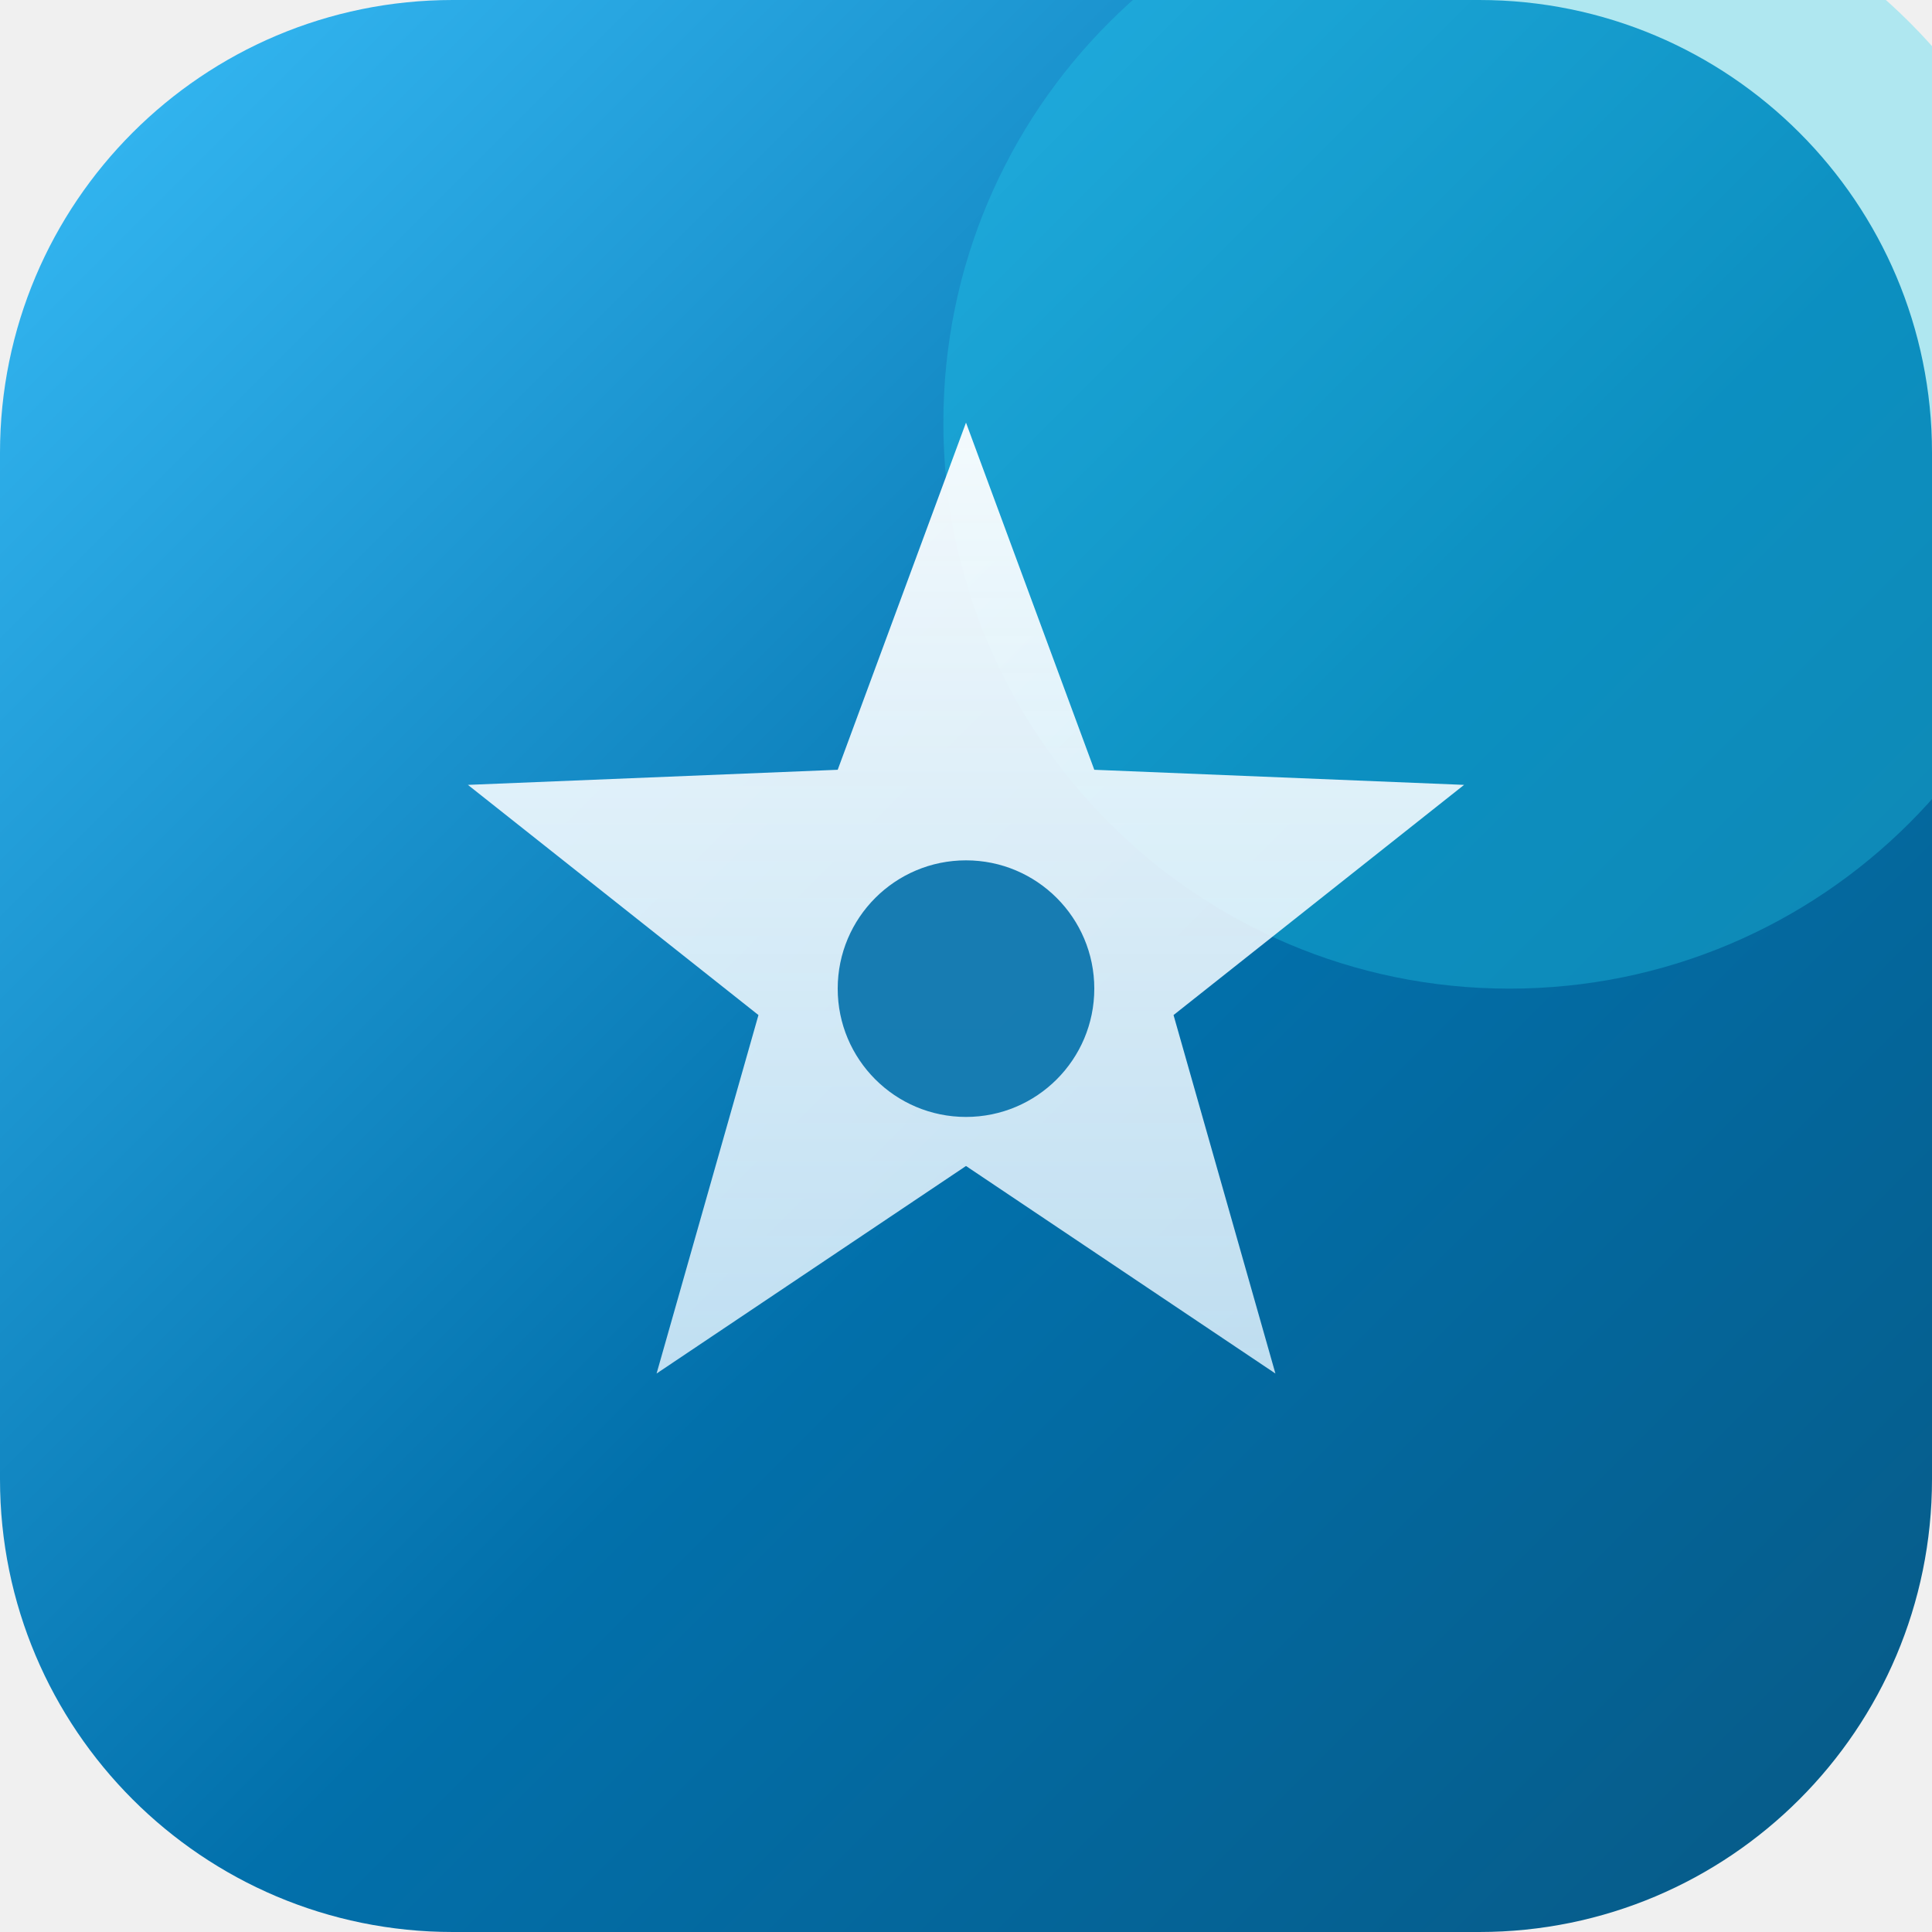
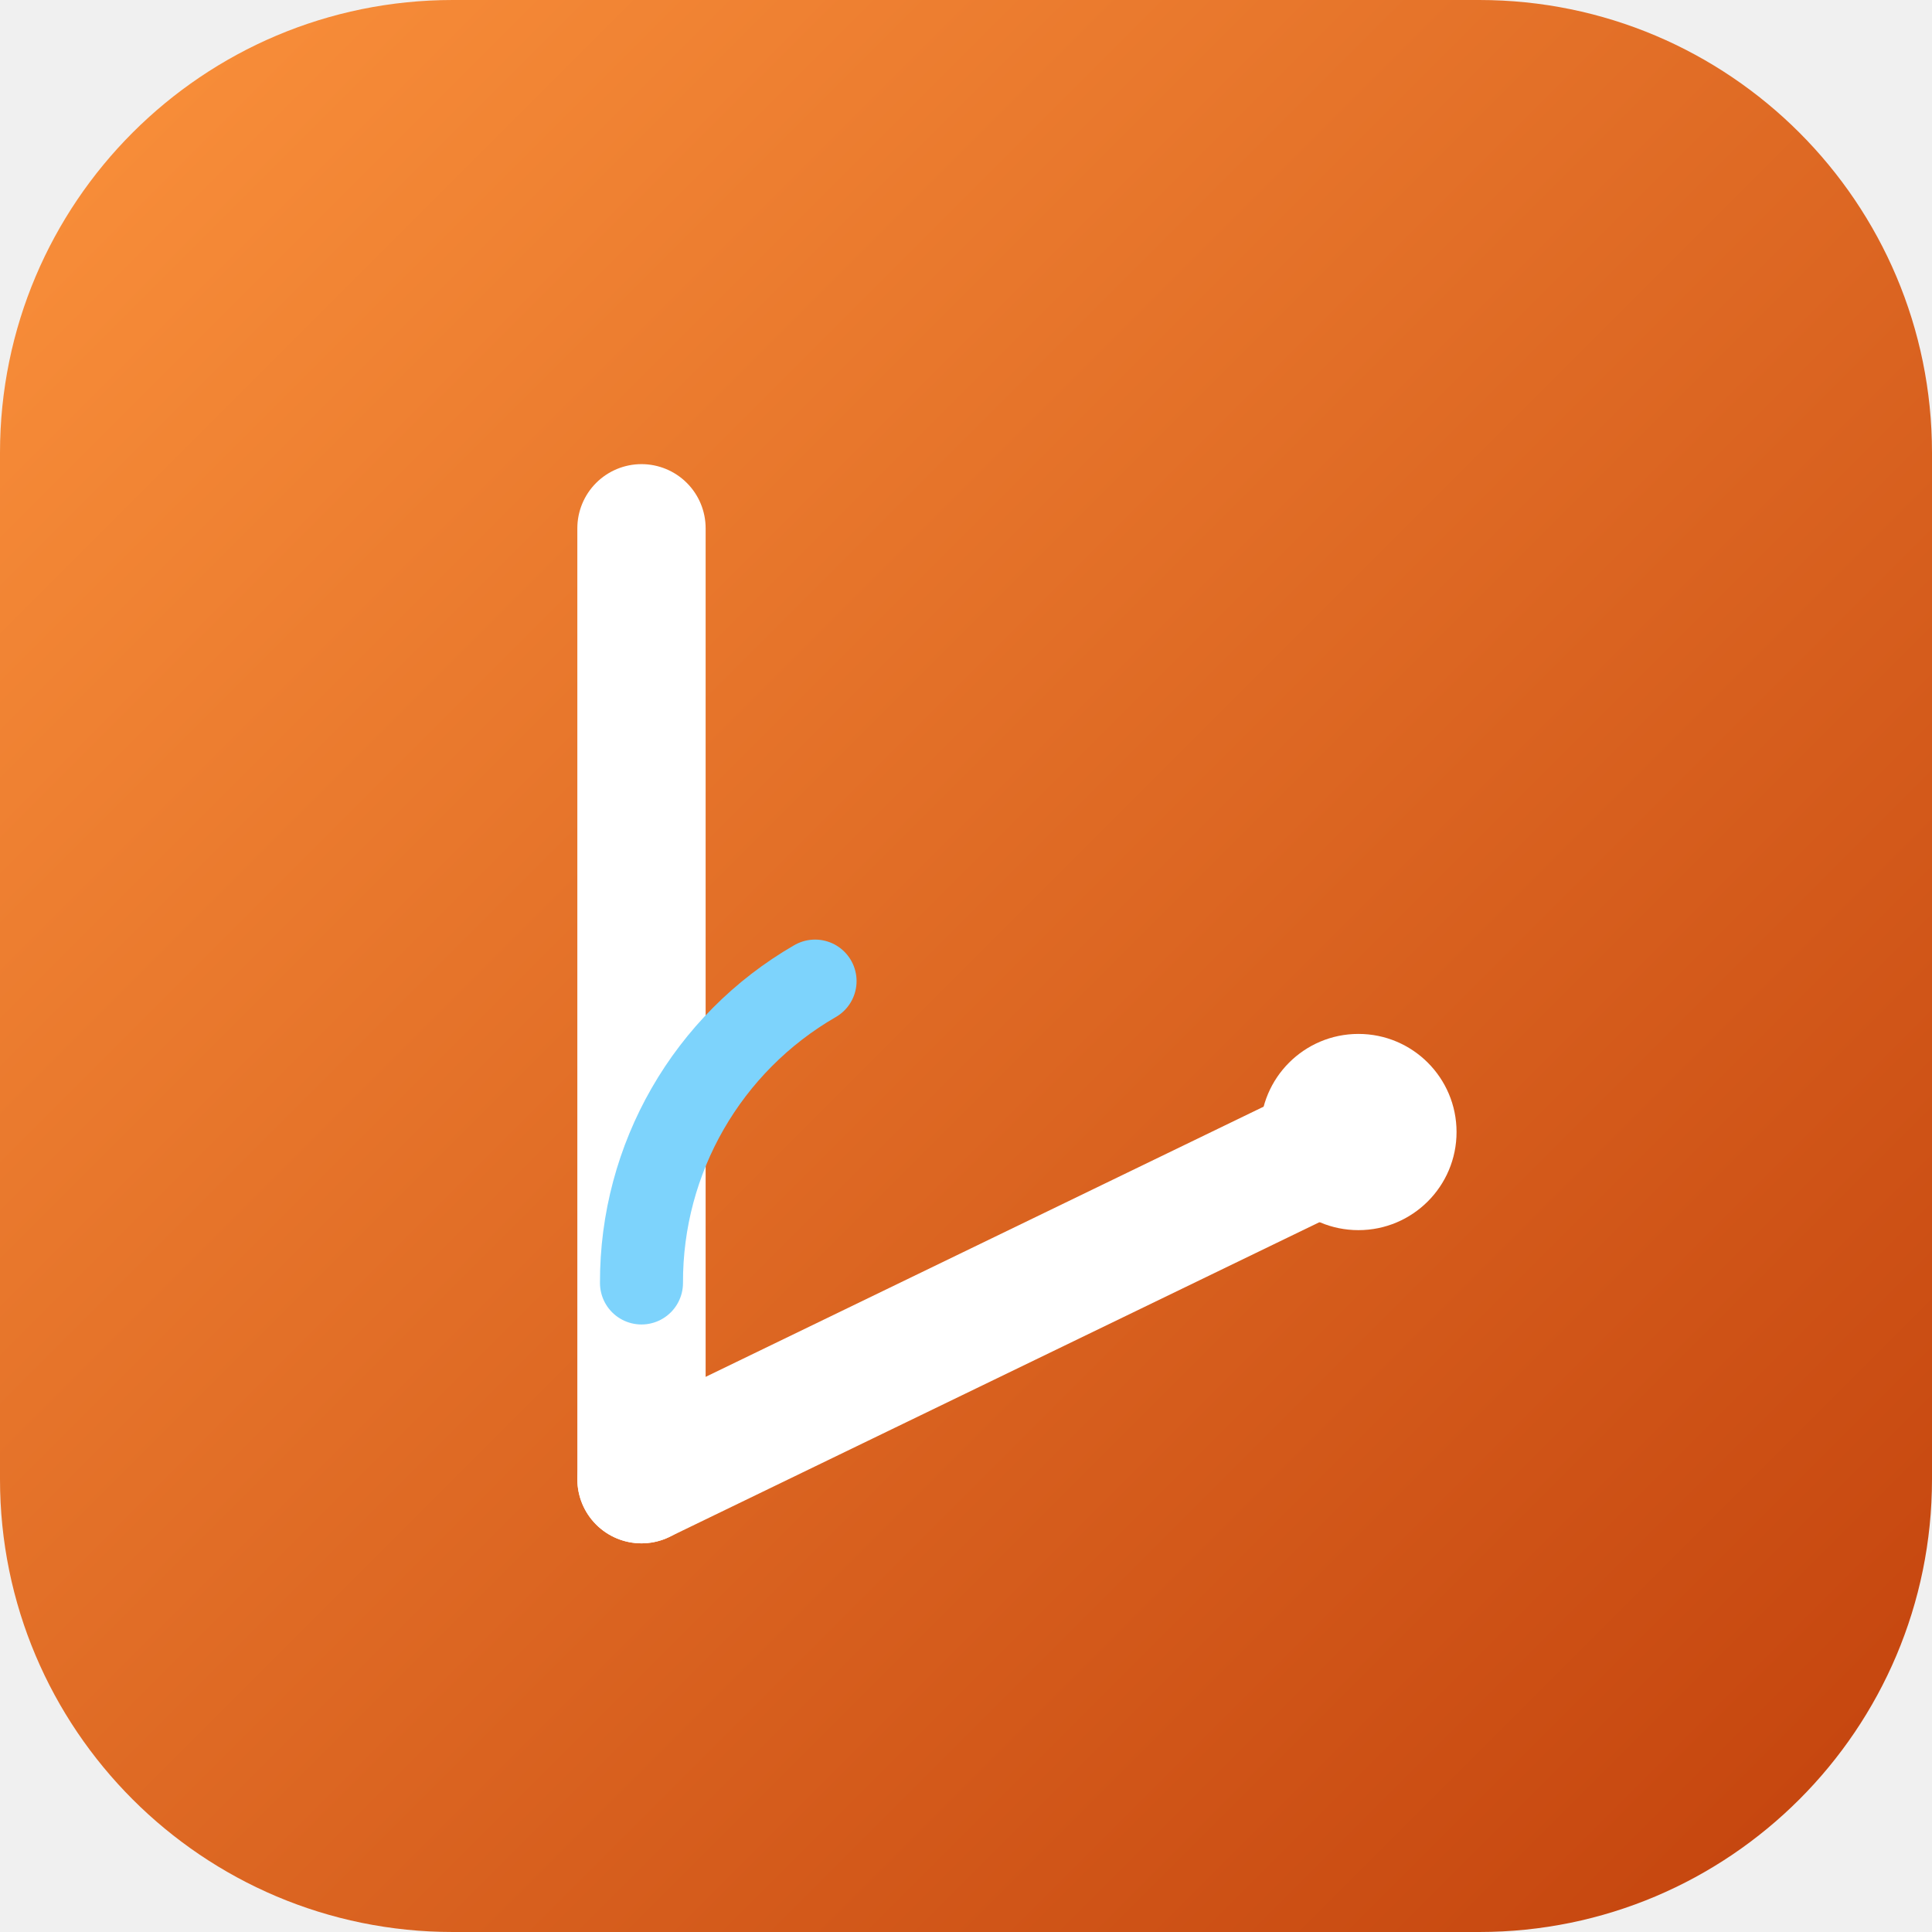
- <svg xmlns="http://www.w3.org/2000/svg" viewBox="0 0 512 512" data-ws-icon="stock" data-theme="ocean">
+ <svg xmlns="http://www.w3.org/2000/svg" viewBox="0 0 512 512">
  <defs>
    <linearGradient id="g" x1="0" y1="0" x2="1" y2="1">
-       <stop offset="0" stop-color="#38bdf8" />
-       <stop offset=".55" stop-color="#0270ab" />
-       <stop offset="1" stop-color="#075985" />
-     </linearGradient>
-     <linearGradient id="s" x1="0" y1="0" x2="0" y2="1">
-       <stop offset="0" stop-color="#fff" stop-opacity=".95" />
-       <stop offset="1" stop-color="#e0f2fe" stop-opacity=".85" />
+       <stop offset="0" stop-color="#fb923c" />
+       <stop offset="1" stop-color="#c2410c" />
    </linearGradient>
  </defs>
  <rect width="512" height="512" rx="120" fill="url(#g)" />
-   <circle cx="400" cy="112" r="150" fill="#22d3ee" opacity=".32" />
-   <path d="M256 112l34 92 98 4-77 61 27 95-82-55-82 55 27-95-77-61 98-4z" fill="url(#s)" />
-   <circle cx="256" cy="262" r="34" fill="#0270ab" opacity=".9" />
+   <g fill="none" stroke="#fff" stroke-linecap="round" stroke-width="34">
+     <path d="M170 392V140" />
+     <path d="M170 392L360 300" />
+   </g>
+   <path d="M170 300a92 92 0 0 1 46 -80" fill="none" stroke="#7dd3fc" stroke-width="22" stroke-linecap="round" transform="translate(0 40)" />
+   <circle cx="360" cy="300" r="26" fill="#fff" />
</svg>
